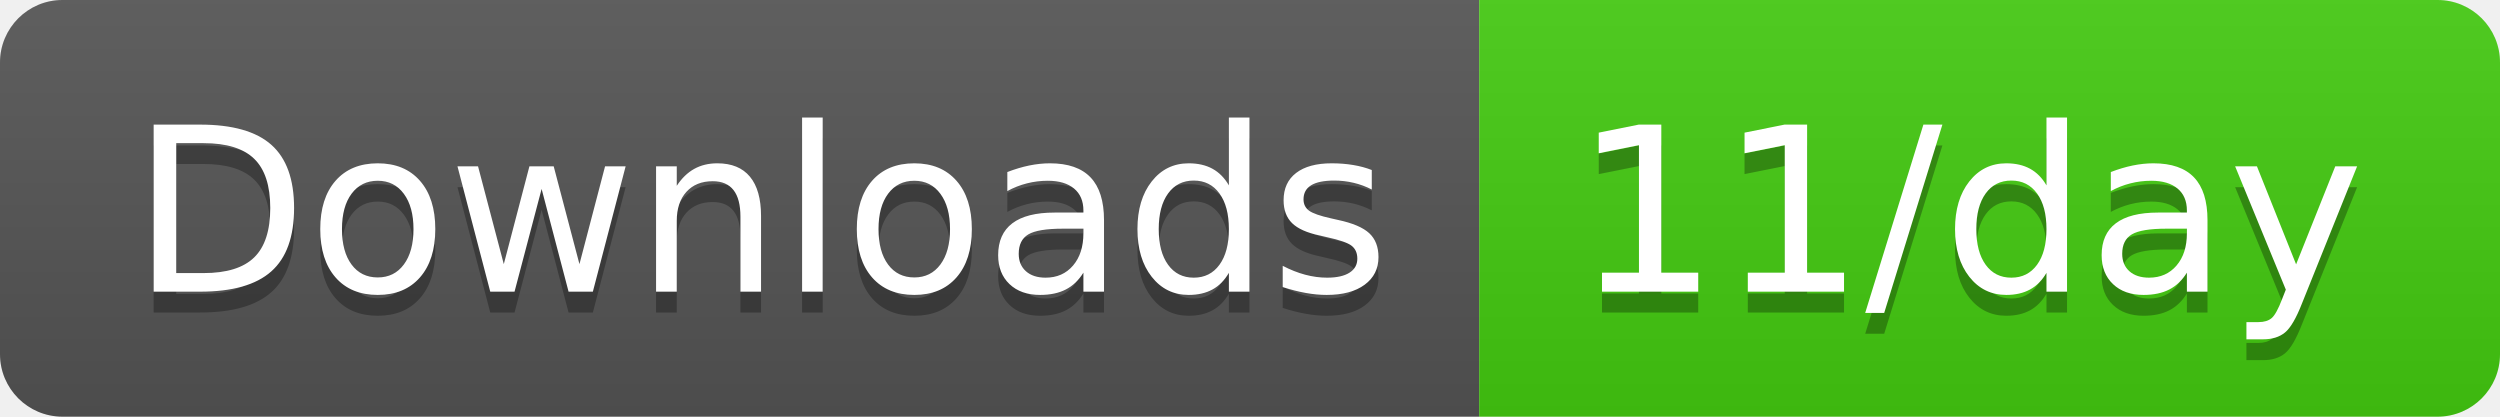
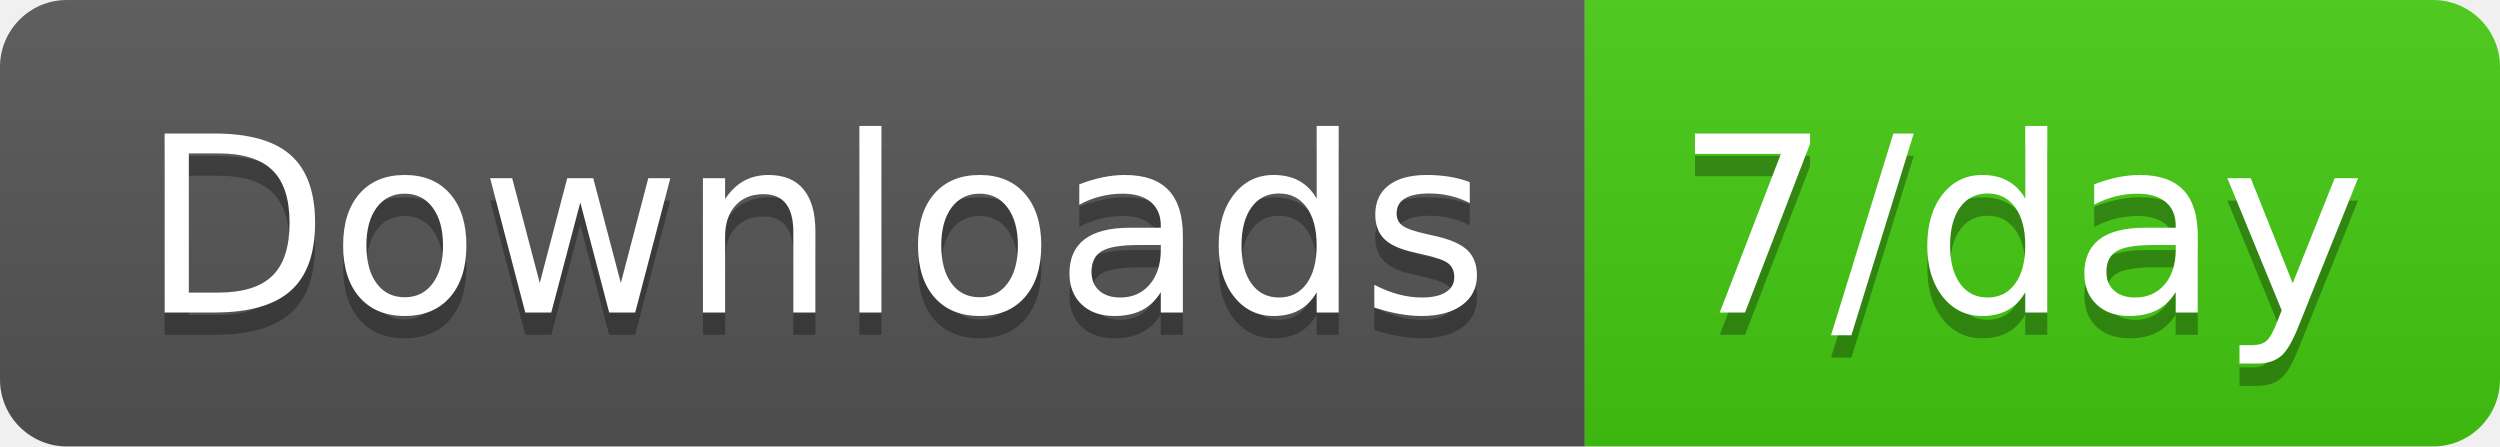
- <svg xmlns="http://www.w3.org/2000/svg" width="120" height="20">
+ <svg xmlns="http://www.w3.org/2000/svg" width="112" height="20">
  <linearGradient id="b" x2="0" y2="100%">
    <stop offset="0" stop-color="#bbb" stop-opacity=".1" />
    <stop offset="1" stop-opacity=".1" />
  </linearGradient>
  <clipPath id="a">
-     <rect width="120" height="20" rx="3" fill="#fff" />
+     <rect width="112" height="20" rx="3" fill="#fff" />
  </clipPath>
  <g clip-path="url(#a)">
    <path fill="#555" d="M0 0h71v20H0z" />
-     <path fill="#4c1" d="M71 0h49v20H71z" />
-     <path fill="url(#b)" d="M0 0h120v20H0z" />
+     <path fill="#4c1" d="M71 0h41v20H71z" />
+     <path fill="url(#b)" d="M0 0h112v20H0z" />
  </g>
  <g fill="#fff" text-anchor="middle" font-family="DejaVu Sans,Verdana,Geneva,sans-serif" font-size="110">
    <text x="365" y="150" fill="#010101" fill-opacity=".3" transform="scale(.1)" textLength="610">Downloads</text>
    <text x="365" y="140" transform="scale(.1)" textLength="610">Downloads</text>
-     <text x="945" y="150" fill="#010101" fill-opacity=".3" transform="scale(.1)" textLength="390">11/day</text>
-     <text x="945" y="140" transform="scale(.1)" textLength="390">11/day</text>
+     <text x="905" y="150" fill="#010101" fill-opacity=".3" transform="scale(.1)" textLength="310">7/day</text>
+     <text x="905" y="140" transform="scale(.1)" textLength="310">7/day</text>
  </g>
</svg>
